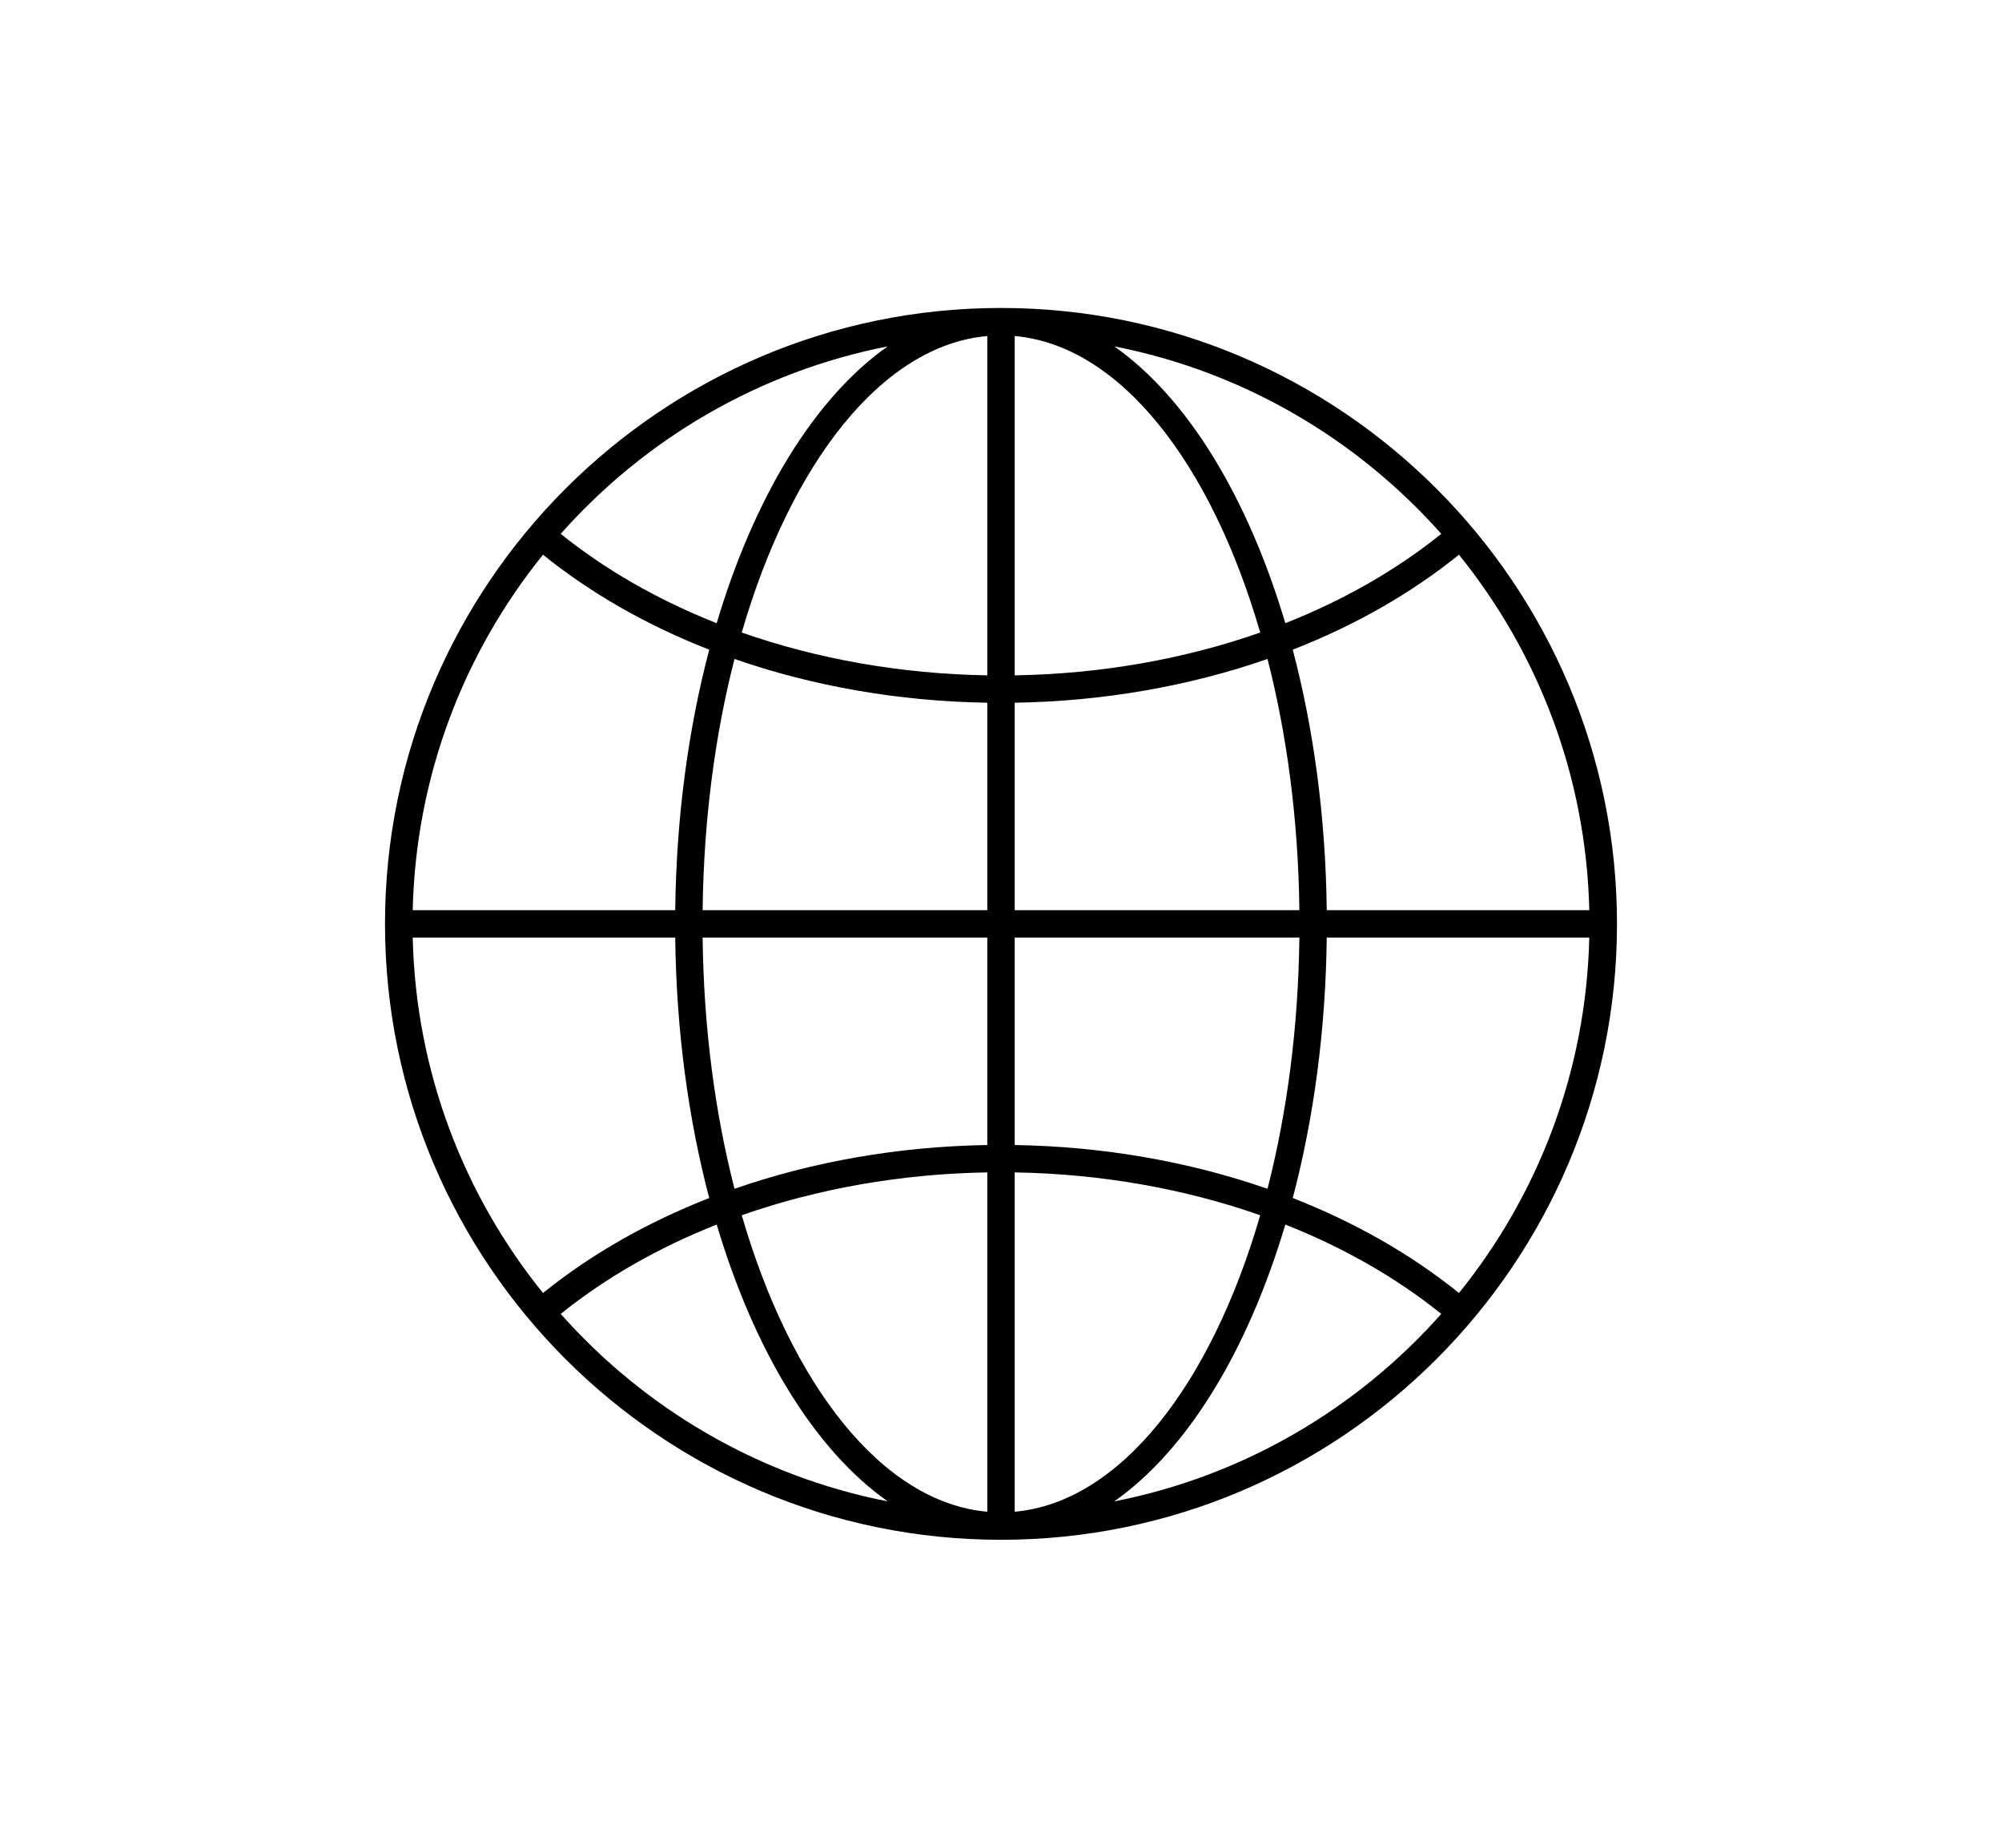
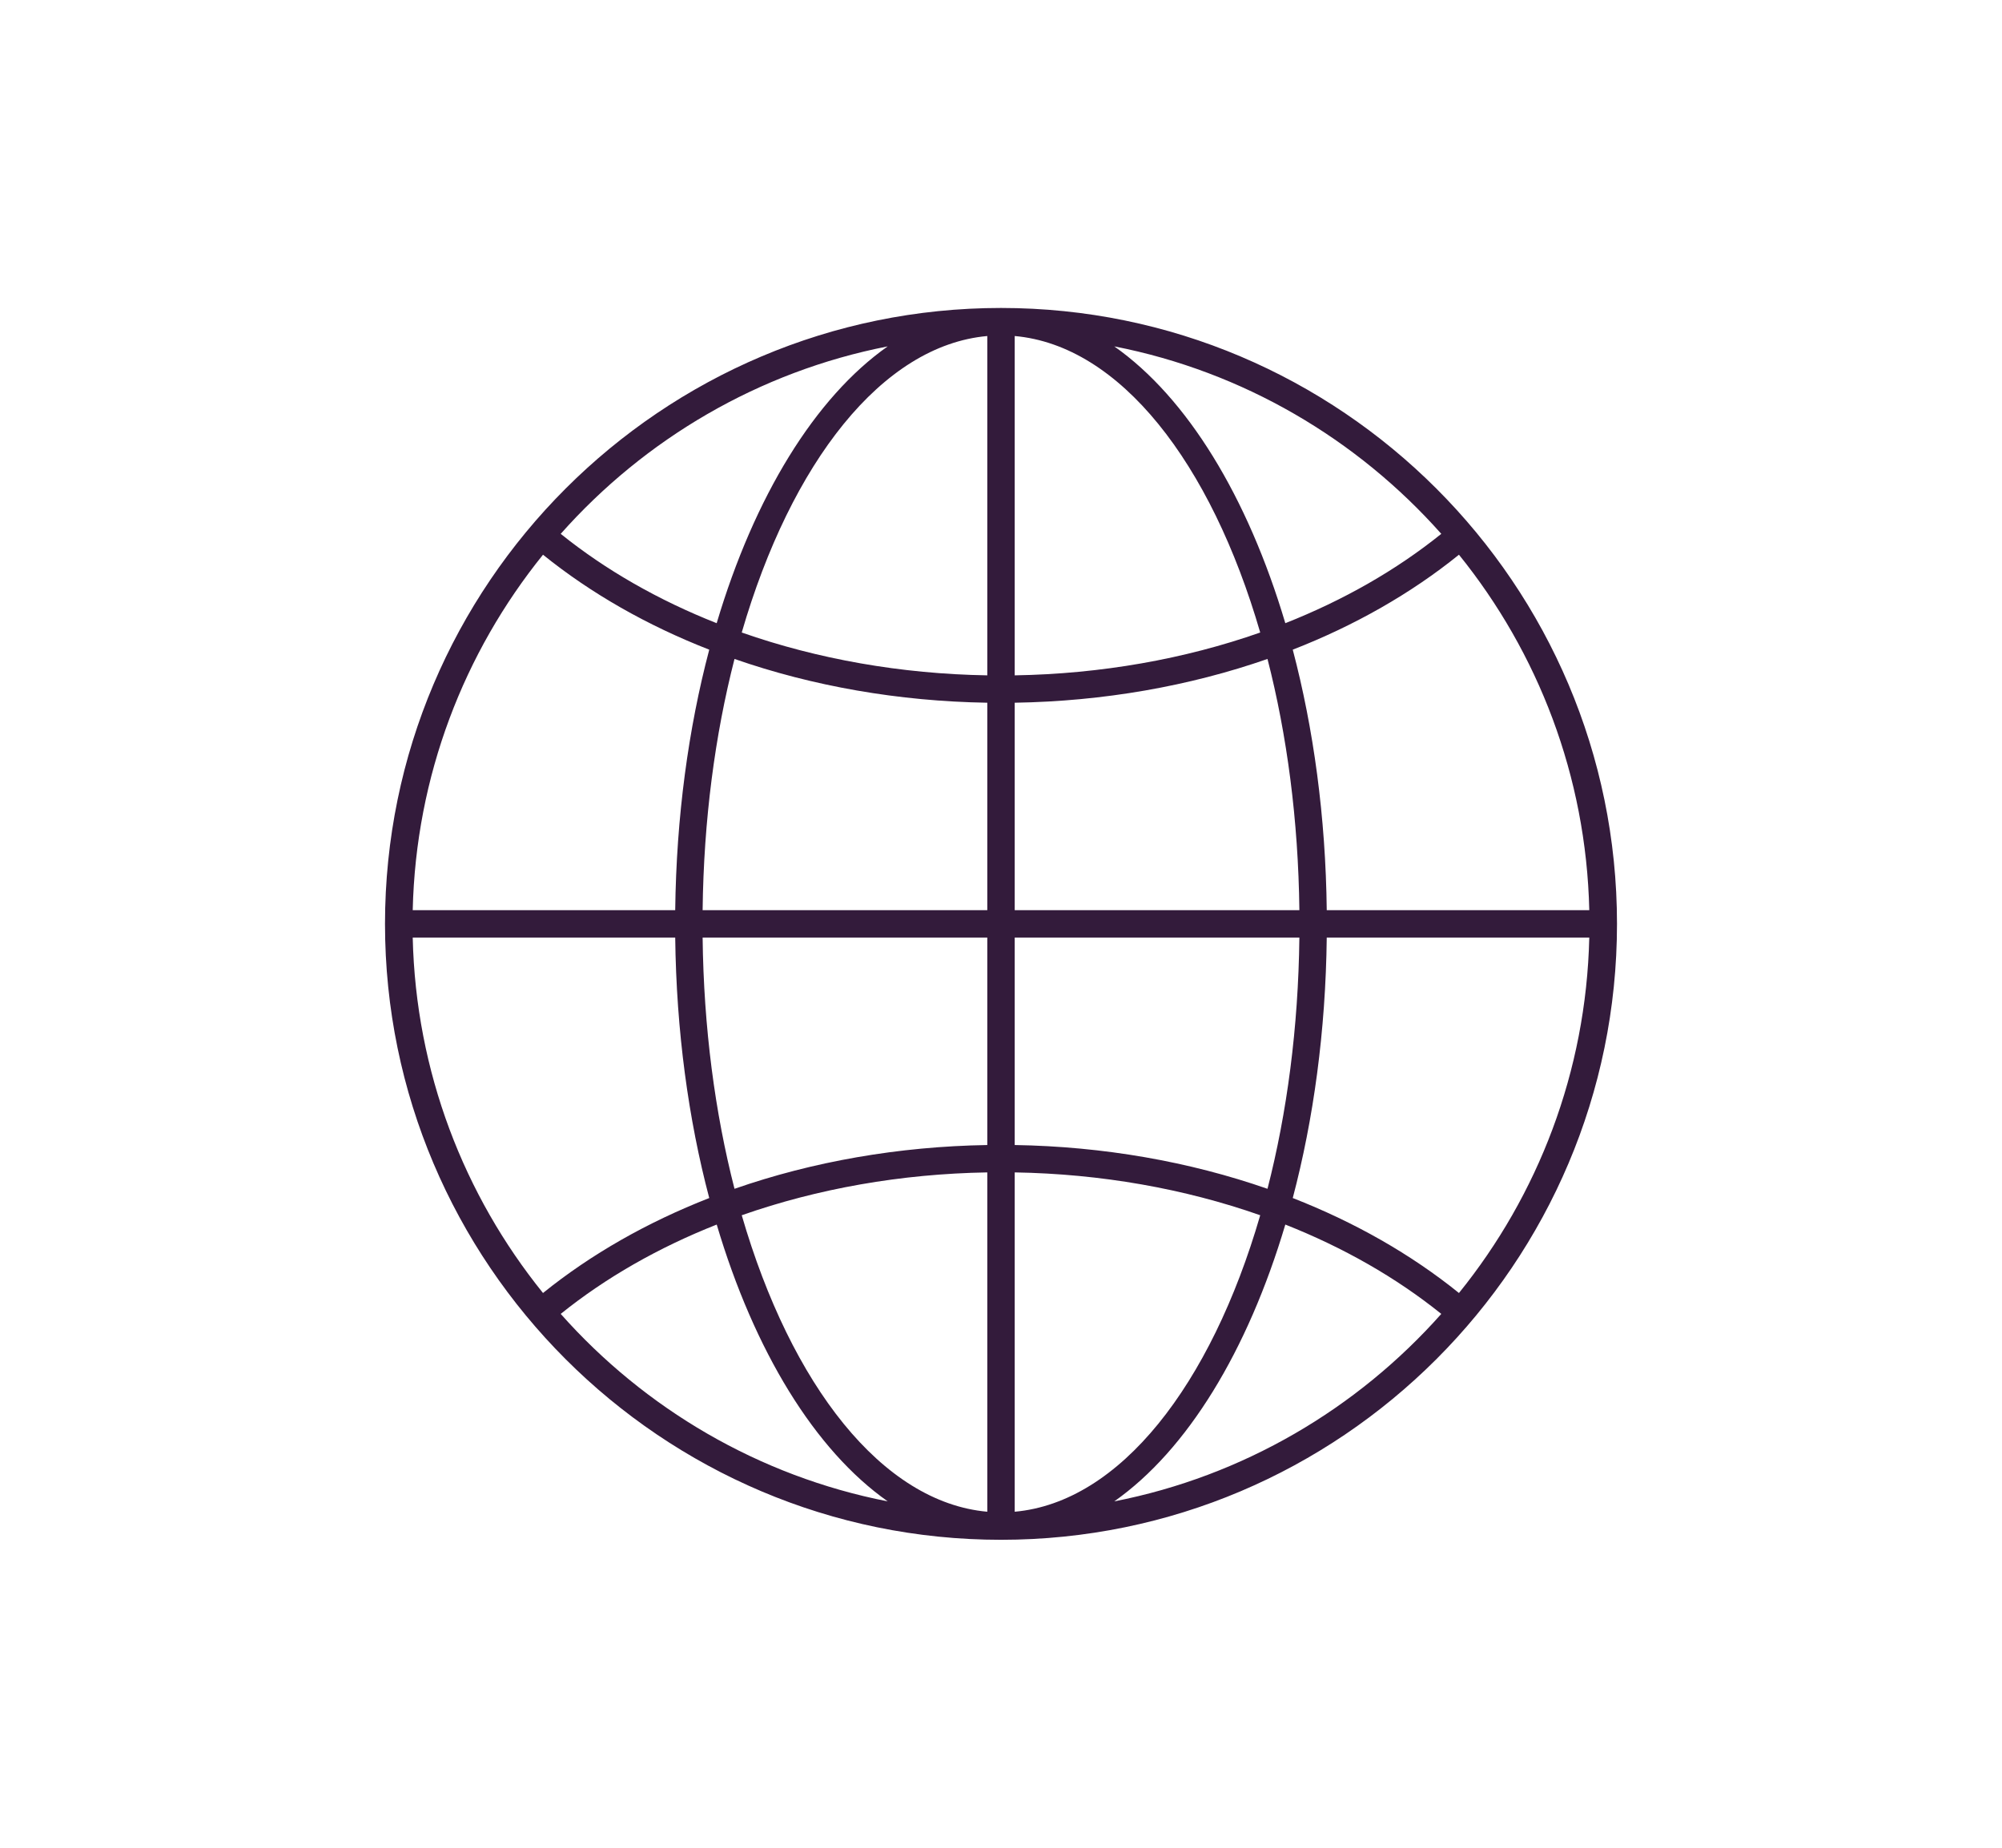
<svg xmlns="http://www.w3.org/2000/svg" width="52" height="48" viewBox="0 0 52 48" fill="none">
-   <path d="M26 40C17.178 40 10 32.822 10 24C10 15.178 17.178 8 26 8C34.822 8 42 15.178 42 24C42 32.822 34.822 40 26 40ZM26.356 29.745C28.659 29.782 30.892 30.175 32.922 30.882C33.428 28.912 33.723 26.698 33.75 24.356H26.356V29.745ZM26.356 30.456V39.271C29.086 39.027 31.451 35.985 32.733 31.569C30.767 30.879 28.597 30.493 26.356 30.456ZM25.644 30.456C23.402 30.493 21.233 30.879 19.266 31.569C20.548 35.985 22.914 39.027 25.644 39.271V30.456ZM25.644 29.745V24.356H18.25C18.277 26.698 18.572 28.912 19.078 30.882C21.108 30.175 23.341 29.782 25.644 29.745ZM17.538 24.356H10.72C10.8 27.846 12.054 31.051 14.104 33.589C15.352 32.582 16.814 31.75 18.422 31.122C17.881 29.076 17.567 26.782 17.538 24.356ZM17.538 23.644C17.567 21.218 17.881 18.924 18.422 16.877C16.814 16.249 15.352 15.418 14.104 14.41C12.054 16.949 10.8 20.154 10.72 23.644H17.538ZM18.25 23.644H25.644V18.255C23.341 18.218 21.108 17.825 19.078 17.118C18.572 19.088 18.277 21.302 18.25 23.644ZM25.644 17.544V8.729C22.914 8.973 20.548 12.015 19.266 16.431C21.233 17.121 23.403 17.507 25.644 17.544ZM26.356 17.544C28.597 17.507 30.767 17.122 32.733 16.431C31.451 12.015 29.086 8.973 26.356 8.729V17.544ZM26.356 18.255V23.644H33.75C33.723 21.302 33.428 19.088 32.922 17.118C30.892 17.825 28.659 18.218 26.356 18.255ZM34.461 23.644H41.28C41.2 20.154 39.946 16.949 37.895 14.41C36.648 15.418 35.186 16.25 33.578 16.877C34.118 18.924 34.433 21.218 34.461 23.644ZM34.461 24.356C34.433 26.782 34.118 29.076 33.578 31.122C35.186 31.75 36.648 32.582 37.895 33.589C39.946 31.051 41.199 27.846 41.28 24.356H34.461ZM37.436 34.132C36.264 33.188 34.893 32.407 33.385 31.811C32.407 35.099 30.834 37.672 28.942 39.002C32.293 38.346 35.253 36.592 37.436 34.132ZM23.058 39.002C21.166 37.672 19.593 35.099 18.616 31.811C17.107 32.407 15.736 33.188 14.564 34.132C16.746 36.592 19.707 38.346 23.058 39.002ZM14.564 13.868C15.736 14.812 17.107 15.593 18.615 16.189C19.593 12.901 21.166 10.328 23.057 8.998C19.707 9.654 16.746 11.408 14.564 13.868ZM28.942 8.998C30.834 10.328 32.407 12.901 33.385 16.189C34.893 15.593 36.264 14.812 37.436 13.868C35.253 11.408 32.293 9.654 28.942 8.998Z" fill="black" />
+   <path d="M26 40C17.178 40 10 32.822 10 24C10 15.178 17.178 8 26 8C34.822 8 42 15.178 42 24C42 32.822 34.822 40 26 40ZM26.356 29.745C28.659 29.782 30.892 30.175 32.922 30.882C33.428 28.912 33.723 26.698 33.75 24.356H26.356V29.745ZM26.356 30.456V39.271C29.086 39.027 31.451 35.985 32.733 31.569C30.767 30.879 28.597 30.493 26.356 30.456ZM25.644 30.456C23.402 30.493 21.233 30.879 19.266 31.569C20.548 35.985 22.914 39.027 25.644 39.271V30.456ZM25.644 29.745V24.356H18.25C18.277 26.698 18.572 28.912 19.078 30.882C21.108 30.175 23.341 29.782 25.644 29.745ZM17.538 24.356H10.72C10.8 27.846 12.054 31.051 14.104 33.589C15.352 32.582 16.814 31.75 18.422 31.122C17.881 29.076 17.567 26.782 17.538 24.356ZM17.538 23.644C17.567 21.218 17.881 18.924 18.422 16.877C16.814 16.249 15.352 15.418 14.104 14.41C12.054 16.949 10.8 20.154 10.72 23.644H17.538ZM18.25 23.644H25.644V18.255C23.341 18.218 21.108 17.825 19.078 17.118C18.572 19.088 18.277 21.302 18.25 23.644ZM25.644 17.544V8.729C22.914 8.973 20.548 12.015 19.266 16.431C21.233 17.121 23.403 17.507 25.644 17.544ZM26.356 17.544C28.597 17.507 30.767 17.122 32.733 16.431C31.451 12.015 29.086 8.973 26.356 8.729V17.544ZM26.356 18.255V23.644H33.75C33.723 21.302 33.428 19.088 32.922 17.118C30.892 17.825 28.659 18.218 26.356 18.255ZM34.461 23.644H41.28C41.2 20.154 39.946 16.949 37.895 14.41C36.648 15.418 35.186 16.25 33.578 16.877C34.118 18.924 34.433 21.218 34.461 23.644ZM34.461 24.356C34.433 26.782 34.118 29.076 33.578 31.122C35.186 31.75 36.648 32.582 37.895 33.589C39.946 31.051 41.199 27.846 41.28 24.356H34.461ZM37.436 34.132C36.264 33.188 34.893 32.407 33.385 31.811C32.407 35.099 30.834 37.672 28.942 39.002C32.293 38.346 35.253 36.592 37.436 34.132ZM23.058 39.002C21.166 37.672 19.593 35.099 18.616 31.811C17.107 32.407 15.736 33.188 14.564 34.132C16.746 36.592 19.707 38.346 23.058 39.002ZM14.564 13.868C15.736 14.812 17.107 15.593 18.615 16.189C19.593 12.901 21.166 10.328 23.057 8.998C19.707 9.654 16.746 11.408 14.564 13.868ZM28.942 8.998C30.834 10.328 32.407 12.901 33.385 16.189C34.893 15.593 36.264 14.812 37.436 13.868C35.253 11.408 32.293 9.654 28.942 8.998Z" fill="#331B3B" />
</svg>
